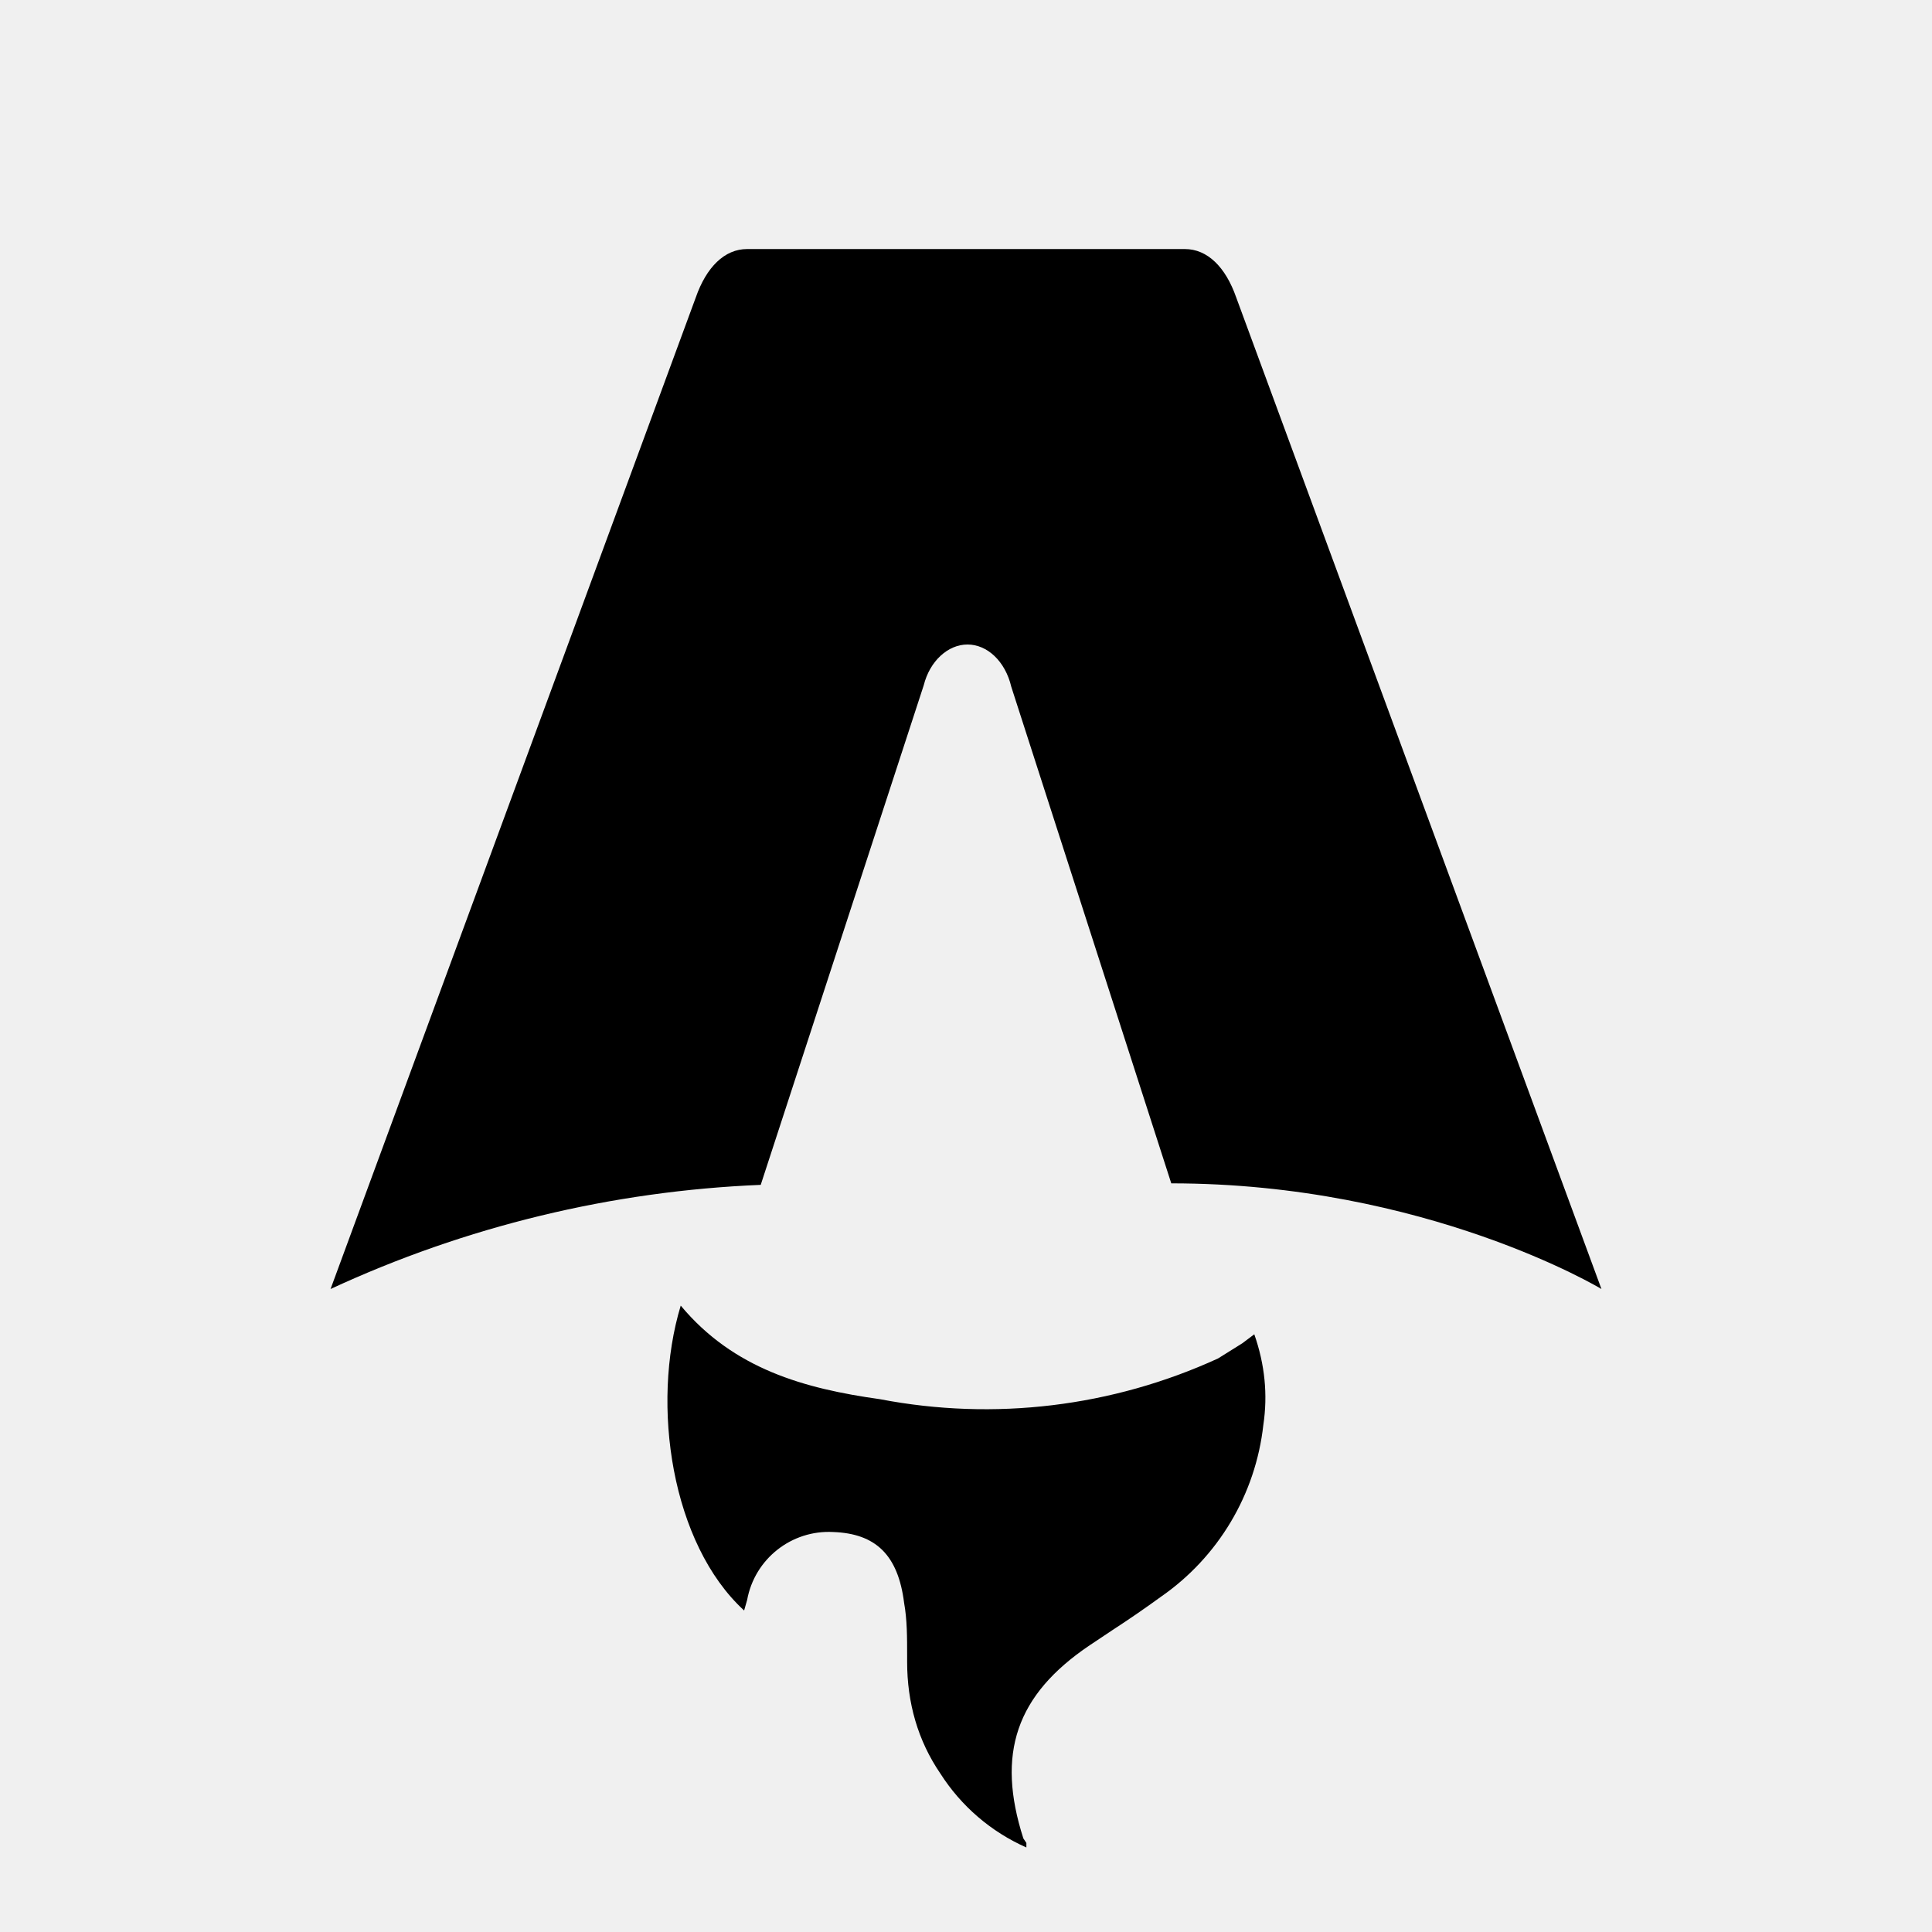
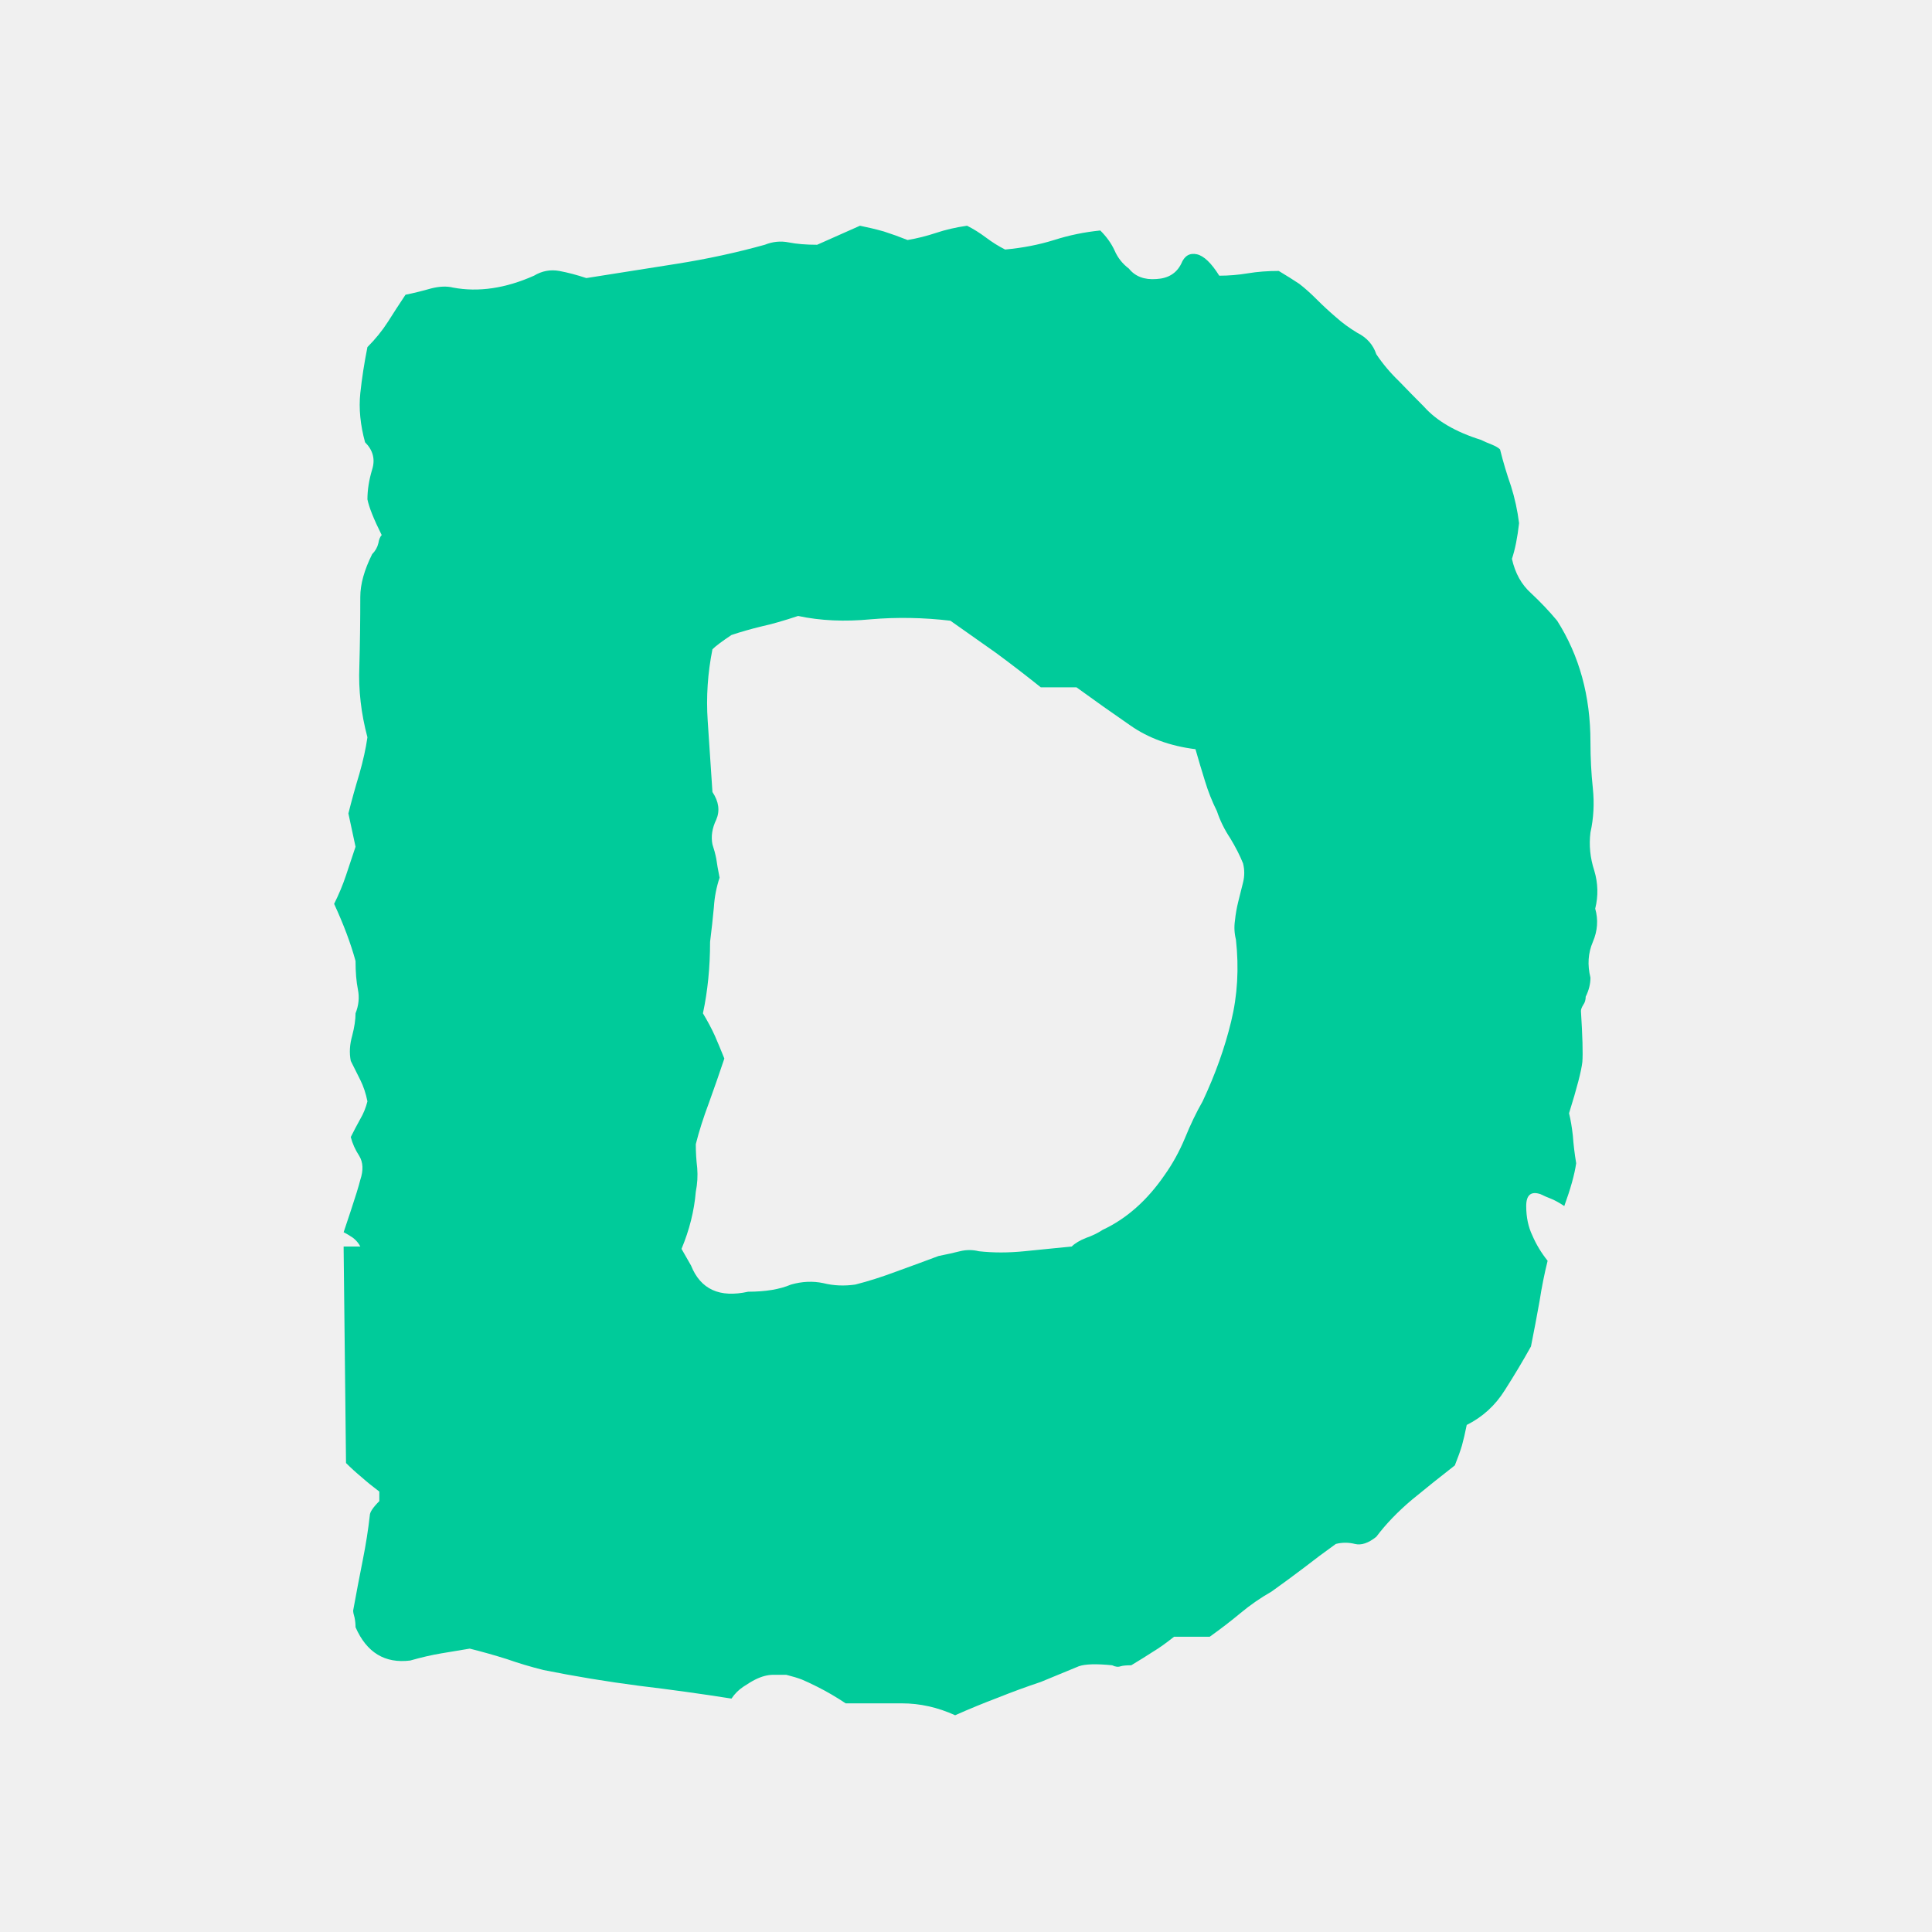
- <svg xmlns="http://www.w3.org/2000/svg" fill="none" viewBox="0 0 128 128">
-   <path d="M50.4 78.5a75.1 75.1 0 0 0-28.5 6.9l24.2-65.7c.7-2 1.9-3.2 3.4-3.2h29c1.5 0 2.7 1.2 3.4 3.2l24.2 65.7s-11.6-7-28.5-7L67 45.5c-.4-1.7-1.6-2.8-2.9-2.8-1.3 0-2.5 1.1-2.9 2.7L50.4 78.5Zm-1.1 28.2Zm-4.2-20.2c-2 6.6-.6 15.8 4.2 20.2a17.5 17.5 0 0 1 .2-.7 5.5 5.5 0 0 1 5.7-4.5c2.8.1 4.3 1.5 4.7 4.7.2 1.1.2 2.3.2 3.5v.4c0 2.7.7 5.2 2.2 7.4a13 13 0 0 0 5.7 4.9v-.3l-.2-.3c-1.8-5.6-.5-9.5 4.4-12.8l1.5-1a73 73 0 0 0 3.2-2.2 16 16 0 0 0 6.8-11.4c.3-2 .1-4-.6-6l-.8.6-1.6 1a37 37 0 0 1-22.4 2.7c-5-.7-9.7-2-13.2-6.2Z" />
-   <style>
-         path { fill: #000; }
-         @media (prefers-color-scheme: dark) {
-             path { fill: #FFF; }
-         }
-     </style>
+ <svg xmlns="http://www.w3.org/2000/svg" version="1.1" width="128" height="128" viewBox="0 0 128 128">
+   <g transform="matrix(0.8046875,0,0,0.8046875,12.48282,5.555233)">
+     <svg viewBox="0 0 83 95" data-background-color="#000000" preserveAspectRatio="xMidYMid meet" height="146" width="128">
+       <g id="tight-bounds" transform="matrix(1,0,0,1,0.0138416,-0.2405)">
+         <svg viewBox="0 0 82.972 95.481" height="95.481" width="82.972">
+           <g>
+             <svg viewBox="0 0 82.972 95.481" height="95.481" width="82.972">
+               <g>
+                 <svg viewBox="0 0 82.972 95.481" height="95.481" width="82.972">
+                   <g>
+                     <svg viewBox="0 0 82.972 95.481" height="95.481" width="82.972">
+                       <g id="textblocktransform">
+                         <svg viewBox="0 0 82.972 95.481" height="95.481" width="82.972" id="textblock">
+                           <g>
+                             <svg viewBox="0 0 82.972 95.481" height="95.481" width="82.972">
+                               <g transform="matrix(1,0,0,1,0,0)">
+                                 <svg width="82.972" viewBox="-1 -33.3 32.545 37.3" height="95.481" data-palette-color="#00cb9a">
+                                   <g class="wordmark-text-0" data-fill-palette-color="primary" id="text-0">
+                                     <path d="M28.5-15.95L28.5-15.95Q28.6-15.6 28.45-15.25 28.3-14.9 28.4-14.5L28.4-14.5Q28.4-14.3 28.3-14.1L28.3-14.1Q28.3-14 28.25-13.93 28.2-13.85 28.2-13.8L28.2-13.8Q28.25-13 28.23-12.73 28.2-12.45 27.95-11.65L27.95-11.65Q28-11.45 28.03-11.18 28.05-10.9 28.1-10.6L28.1-10.6Q28.05-10.25 27.85-9.7L27.85-9.7Q27.7-9.8 27.58-9.85 27.45-9.9 27.35-9.95L27.35-9.95Q27.05-10.05 27.05-9.7L27.05-9.7Q27.05-9.35 27.18-9.08 27.3-8.8 27.5-8.55L27.5-8.55Q27.4-8.15 27.33-7.7 27.25-7.25 27.15-6.75L27.15-6.75Q26.9-6.3 26.6-5.83 26.3-5.35 25.8-5.1L25.8-5.1Q25.75-4.85 25.7-4.67 25.65-4.5 25.55-4.25L25.55-4.25Q25.1-3.9 24.65-3.53 24.2-3.15 23.9-2.75L23.9-2.75Q23.65-2.55 23.45-2.6 23.25-2.65 23.05-2.6L23.05-2.6Q22.7-2.35 22.38-2.1 22.05-1.85 21.7-1.6L21.7-1.6Q21.35-1.4 21.05-1.15 20.75-0.9 20.4-0.65L20.4-0.65 19.65-0.65Q19.4-0.45 19.2-0.33 19-0.2 18.75-0.05L18.75-0.05Q18.6-0.05 18.53-0.03 18.45 0 18.35-0.05L18.35-0.05Q17.85-0.1 17.65-0.03 17.45 0.05 16.85 0.3L16.85 0.3Q16.4 0.45 15.95 0.63 15.5 0.8 15.05 1L15.05 1Q14.5 0.75 13.93 0.75 13.35 0.75 12.75 0.75L12.75 0.75Q12.45 0.55 12.15 0.4L12.15 0.4Q11.95 0.3 11.83 0.25 11.7 0.2 11.5 0.15L11.5 0.15Q11.4 0.15 11.23 0.15 11.05 0.15 10.85 0.25L10.85 0.25Q10.75 0.3 10.6 0.4 10.45 0.5 10.35 0.65L10.35 0.65Q9.4 0.5 8.4 0.38 7.4 0.25 6.4 0.05L6.4 0.05Q6-0.05 5.63-0.18 5.25-0.3 4.85-0.4L4.85-0.4Q4.55-0.35 4.25-0.3 3.95-0.25 3.6-0.15L3.6-0.15Q2.8-0.05 2.45-0.85L2.45-0.85Q2.45-0.95 2.43-1.05 2.4-1.15 2.4-1.2L2.4-1.2Q2.5-1.75 2.6-2.25 2.7-2.75 2.75-3.2L2.75-3.2Q2.75-3.3 2.95-3.5L2.95-3.5 2.95-3.7Q2.75-3.85 2.58-4 2.4-4.15 2.25-4.3L2.25-4.3 2.2-8.8 2.2-8.85 2.55-8.85Q2.5-8.95 2.4-9.03 2.3-9.1 2.2-9.15L2.2-9.15Q2.2-9.15 2.35-9.6 2.5-10.05 2.55-10.25L2.55-10.25Q2.65-10.55 2.53-10.75 2.4-10.95 2.35-11.15L2.35-11.15Q2.45-11.35 2.55-11.53 2.65-11.7 2.7-11.9L2.7-11.9Q2.65-12.15 2.55-12.35 2.45-12.55 2.35-12.75L2.35-12.75Q2.3-13 2.38-13.28 2.45-13.55 2.45-13.75L2.45-13.75Q2.55-14 2.5-14.25 2.45-14.5 2.45-14.85L2.45-14.85Q2.3-15.4 2-16.05L2-16.05Q2.15-16.35 2.25-16.65 2.35-16.95 2.45-17.25L2.45-17.25 2.3-17.95Q2.4-18.35 2.53-18.78 2.65-19.2 2.7-19.55L2.7-19.55Q2.5-20.3 2.53-21.03 2.55-21.75 2.55-22.5L2.55-22.5Q2.55-22.9 2.8-23.4L2.8-23.4Q2.9-23.5 2.93-23.63 2.95-23.75 3-23.8L3-23.8Q2.75-24.3 2.7-24.55L2.7-24.55Q2.7-24.85 2.8-25.18 2.9-25.5 2.65-25.75L2.65-25.75Q2.5-26.3 2.55-26.78 2.6-27.25 2.7-27.75L2.7-27.75Q2.95-28 3.13-28.28 3.3-28.55 3.5-28.85L3.5-28.85Q3.75-28.9 4.03-28.98 4.3-29.05 4.5-29L4.5-29Q5.3-28.85 6.2-29.25L6.2-29.25Q6.45-29.4 6.73-29.35 7-29.3 7.3-29.2L7.3-29.2Q8.25-29.35 9.2-29.5 10.15-29.65 11.05-29.9L11.05-29.9Q11.3-30 11.55-29.95 11.8-29.9 12.15-29.9L12.15-29.9 13.05-30.3Q13.3-30.25 13.55-30.18 13.8-30.1 14.05-30L14.05-30Q14.35-30.05 14.65-30.15 14.95-30.25 15.3-30.3L15.3-30.3Q15.5-30.2 15.7-30.05 15.9-29.9 16.1-29.8L16.1-29.8Q16.65-29.85 17.13-30 17.6-30.15 18.1-30.2L18.1-30.2Q18.3-30 18.4-29.78 18.5-29.55 18.7-29.4L18.7-29.4Q18.9-29.15 19.28-29.18 19.65-29.2 19.8-29.5L19.8-29.5Q19.9-29.75 20.13-29.7 20.35-29.65 20.6-29.25L20.6-29.25Q20.9-29.25 21.2-29.3 21.5-29.35 21.85-29.35L21.85-29.35Q22.1-29.2 22.28-29.08 22.45-28.95 22.65-28.75L22.65-28.75Q22.85-28.55 23.05-28.38 23.25-28.2 23.5-28.05L23.5-28.05Q23.8-27.9 23.9-27.6L23.9-27.6Q24.1-27.3 24.38-27.03 24.65-26.75 24.9-26.5L24.9-26.5Q25.3-26.05 26.1-25.8L26.1-25.8Q26.2-25.75 26.33-25.7 26.45-25.65 26.5-25.6L26.5-25.6Q26.6-25.2 26.73-24.83 26.85-24.45 26.9-24.05L26.9-24.05Q26.85-23.6 26.75-23.3L26.75-23.3Q26.85-22.85 27.15-22.58 27.45-22.3 27.7-22L27.7-22Q28.4-20.9 28.4-19.45L28.4-19.45Q28.4-18.95 28.45-18.48 28.5-18 28.4-17.55L28.4-17.55Q28.35-17.15 28.48-16.75 28.6-16.35 28.5-15.95ZM21.1-16.9L21.1-16.9Q21-17.15 20.83-17.43 20.65-17.7 20.55-18L20.55-18Q20.4-18.3 20.3-18.63 20.2-18.95 20.1-19.3L20.1-19.3Q19.3-19.4 18.73-19.8 18.15-20.2 17.6-20.6L17.6-20.6 16.85-20.6Q16.35-21 15.9-21.33 15.45-21.65 14.95-22L14.95-22Q14.1-22.1 13.28-22.03 12.45-21.95 11.75-22.1L11.75-22.1Q11.3-21.95 10.98-21.88 10.65-21.8 10.35-21.7L10.35-21.7Q10.05-21.5 9.95-21.4L9.95-21.4Q9.8-20.65 9.85-19.9 9.9-19.15 9.95-18.4L9.95-18.4Q10.15-18.1 10.03-17.82 9.9-17.55 9.95-17.3L9.95-17.3Q10-17.15 10.03-17 10.05-16.85 10.1-16.6L10.1-16.6Q10-16.3 9.98-15.98 9.95-15.65 9.9-15.25L9.9-15.25Q9.9-14.45 9.75-13.75L9.75-13.75Q9.9-13.5 10-13.28 10.1-13.05 10.2-12.8L10.2-12.8Q10.05-12.35 9.88-11.88 9.7-11.4 9.6-11L9.6-11Q9.6-10.75 9.63-10.5 9.65-10.25 9.6-10L9.6-10Q9.55-9.4 9.3-8.8L9.3-8.8 9.5-8.45Q9.8-7.7 10.7-7.9L10.7-7.9Q11.25-7.9 11.6-8.05L11.6-8.05Q11.95-8.15 12.28-8.08 12.6-8 12.95-8.05L12.95-8.05Q13.35-8.15 13.83-8.33 14.3-8.5 14.7-8.65L14.7-8.65Q14.95-8.7 15.15-8.75 15.35-8.8 15.55-8.75L15.55-8.75Q16-8.7 16.5-8.75 17-8.8 17.5-8.85L17.5-8.85Q17.6-8.95 17.8-9.03 18-9.1 18.15-9.2L18.15-9.2Q18.9-9.55 19.45-10.35L19.45-10.35Q19.7-10.7 19.88-11.13 20.05-11.55 20.25-11.9L20.25-11.9Q20.65-12.75 20.85-13.58 21.05-14.4 20.95-15.3L20.95-15.3Q20.9-15.5 20.93-15.7 20.95-15.9 21-16.1L21-16.1Q21.05-16.3 21.1-16.5 21.15-16.7 21.1-16.9Z" fill="#00cb9a" data-fill-palette-color="primary" />
+                                   </g>
+                                 </svg>
+                               </g>
+                             </svg>
+                           </g>
+                         </svg>
+                       </g>
+                     </svg>
+                   </g>
+                   <g />
+                 </svg>
+               </g>
+             </svg>
+           </g>
+           <defs />
+         </svg>
+         <rect width="82.972" height="95.481" fill="none" stroke="none" visibility="hidden" />
+       </g>
+     </svg>
+   </g>
</svg>
